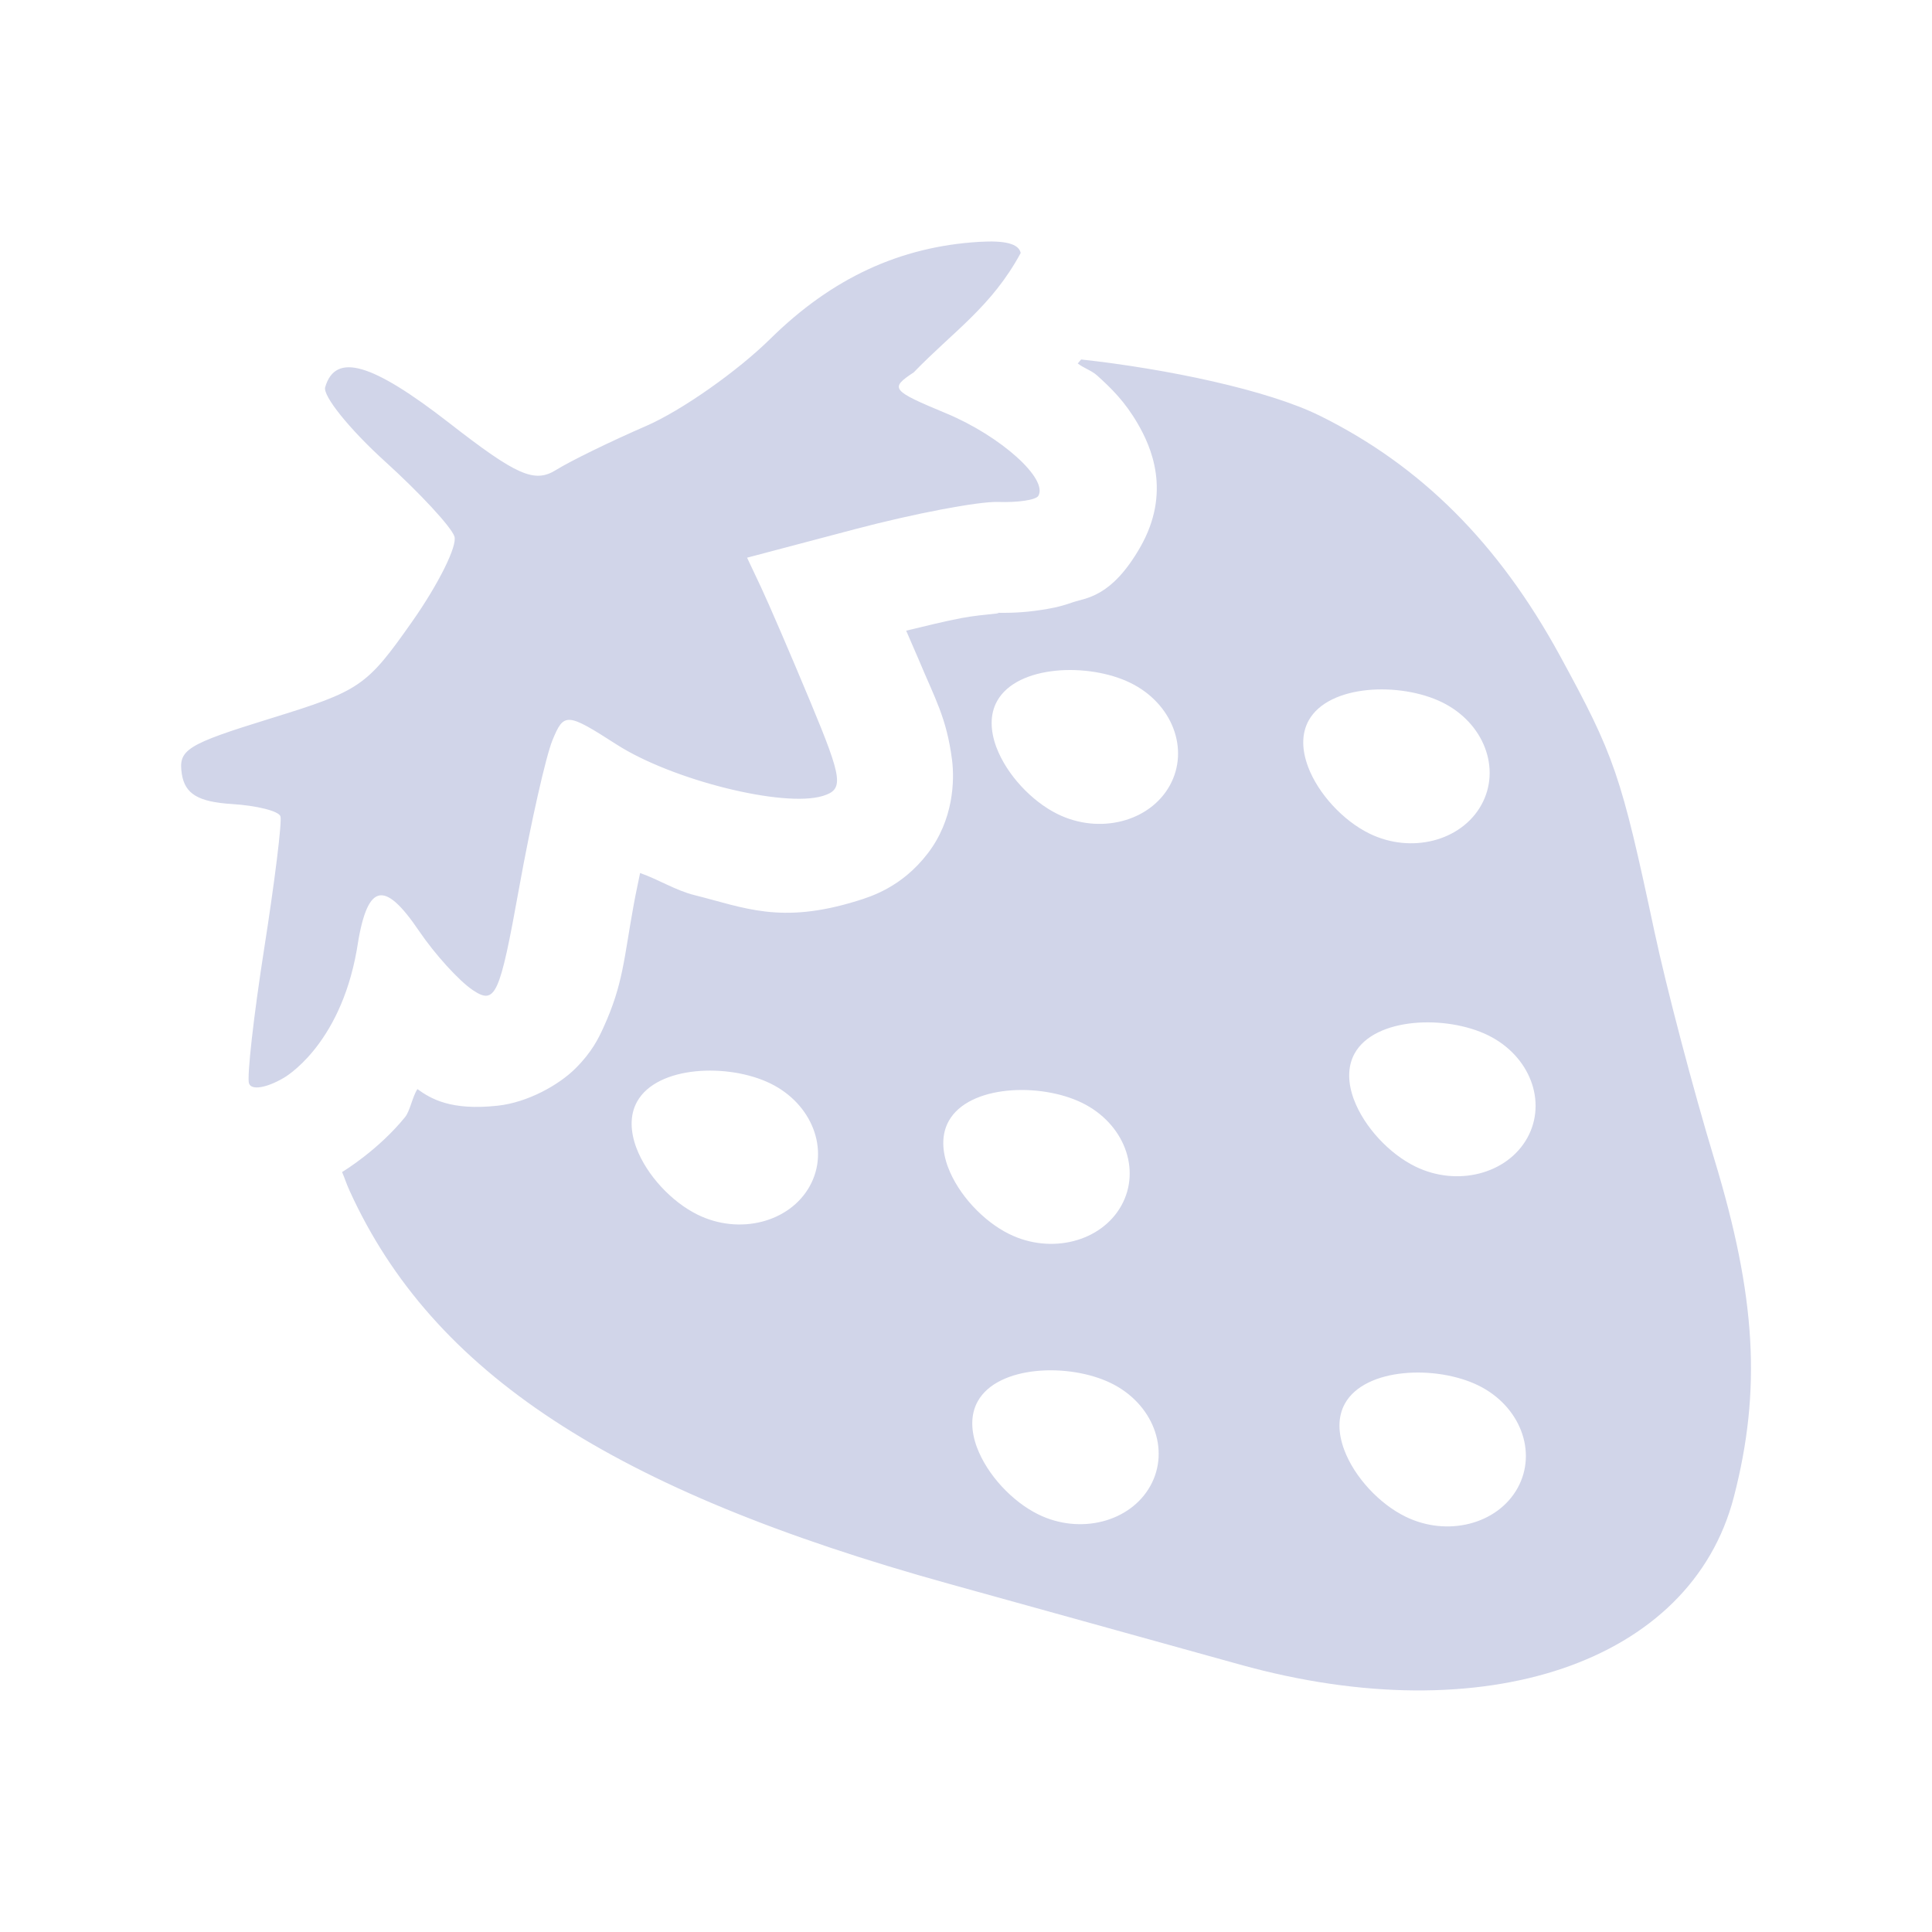
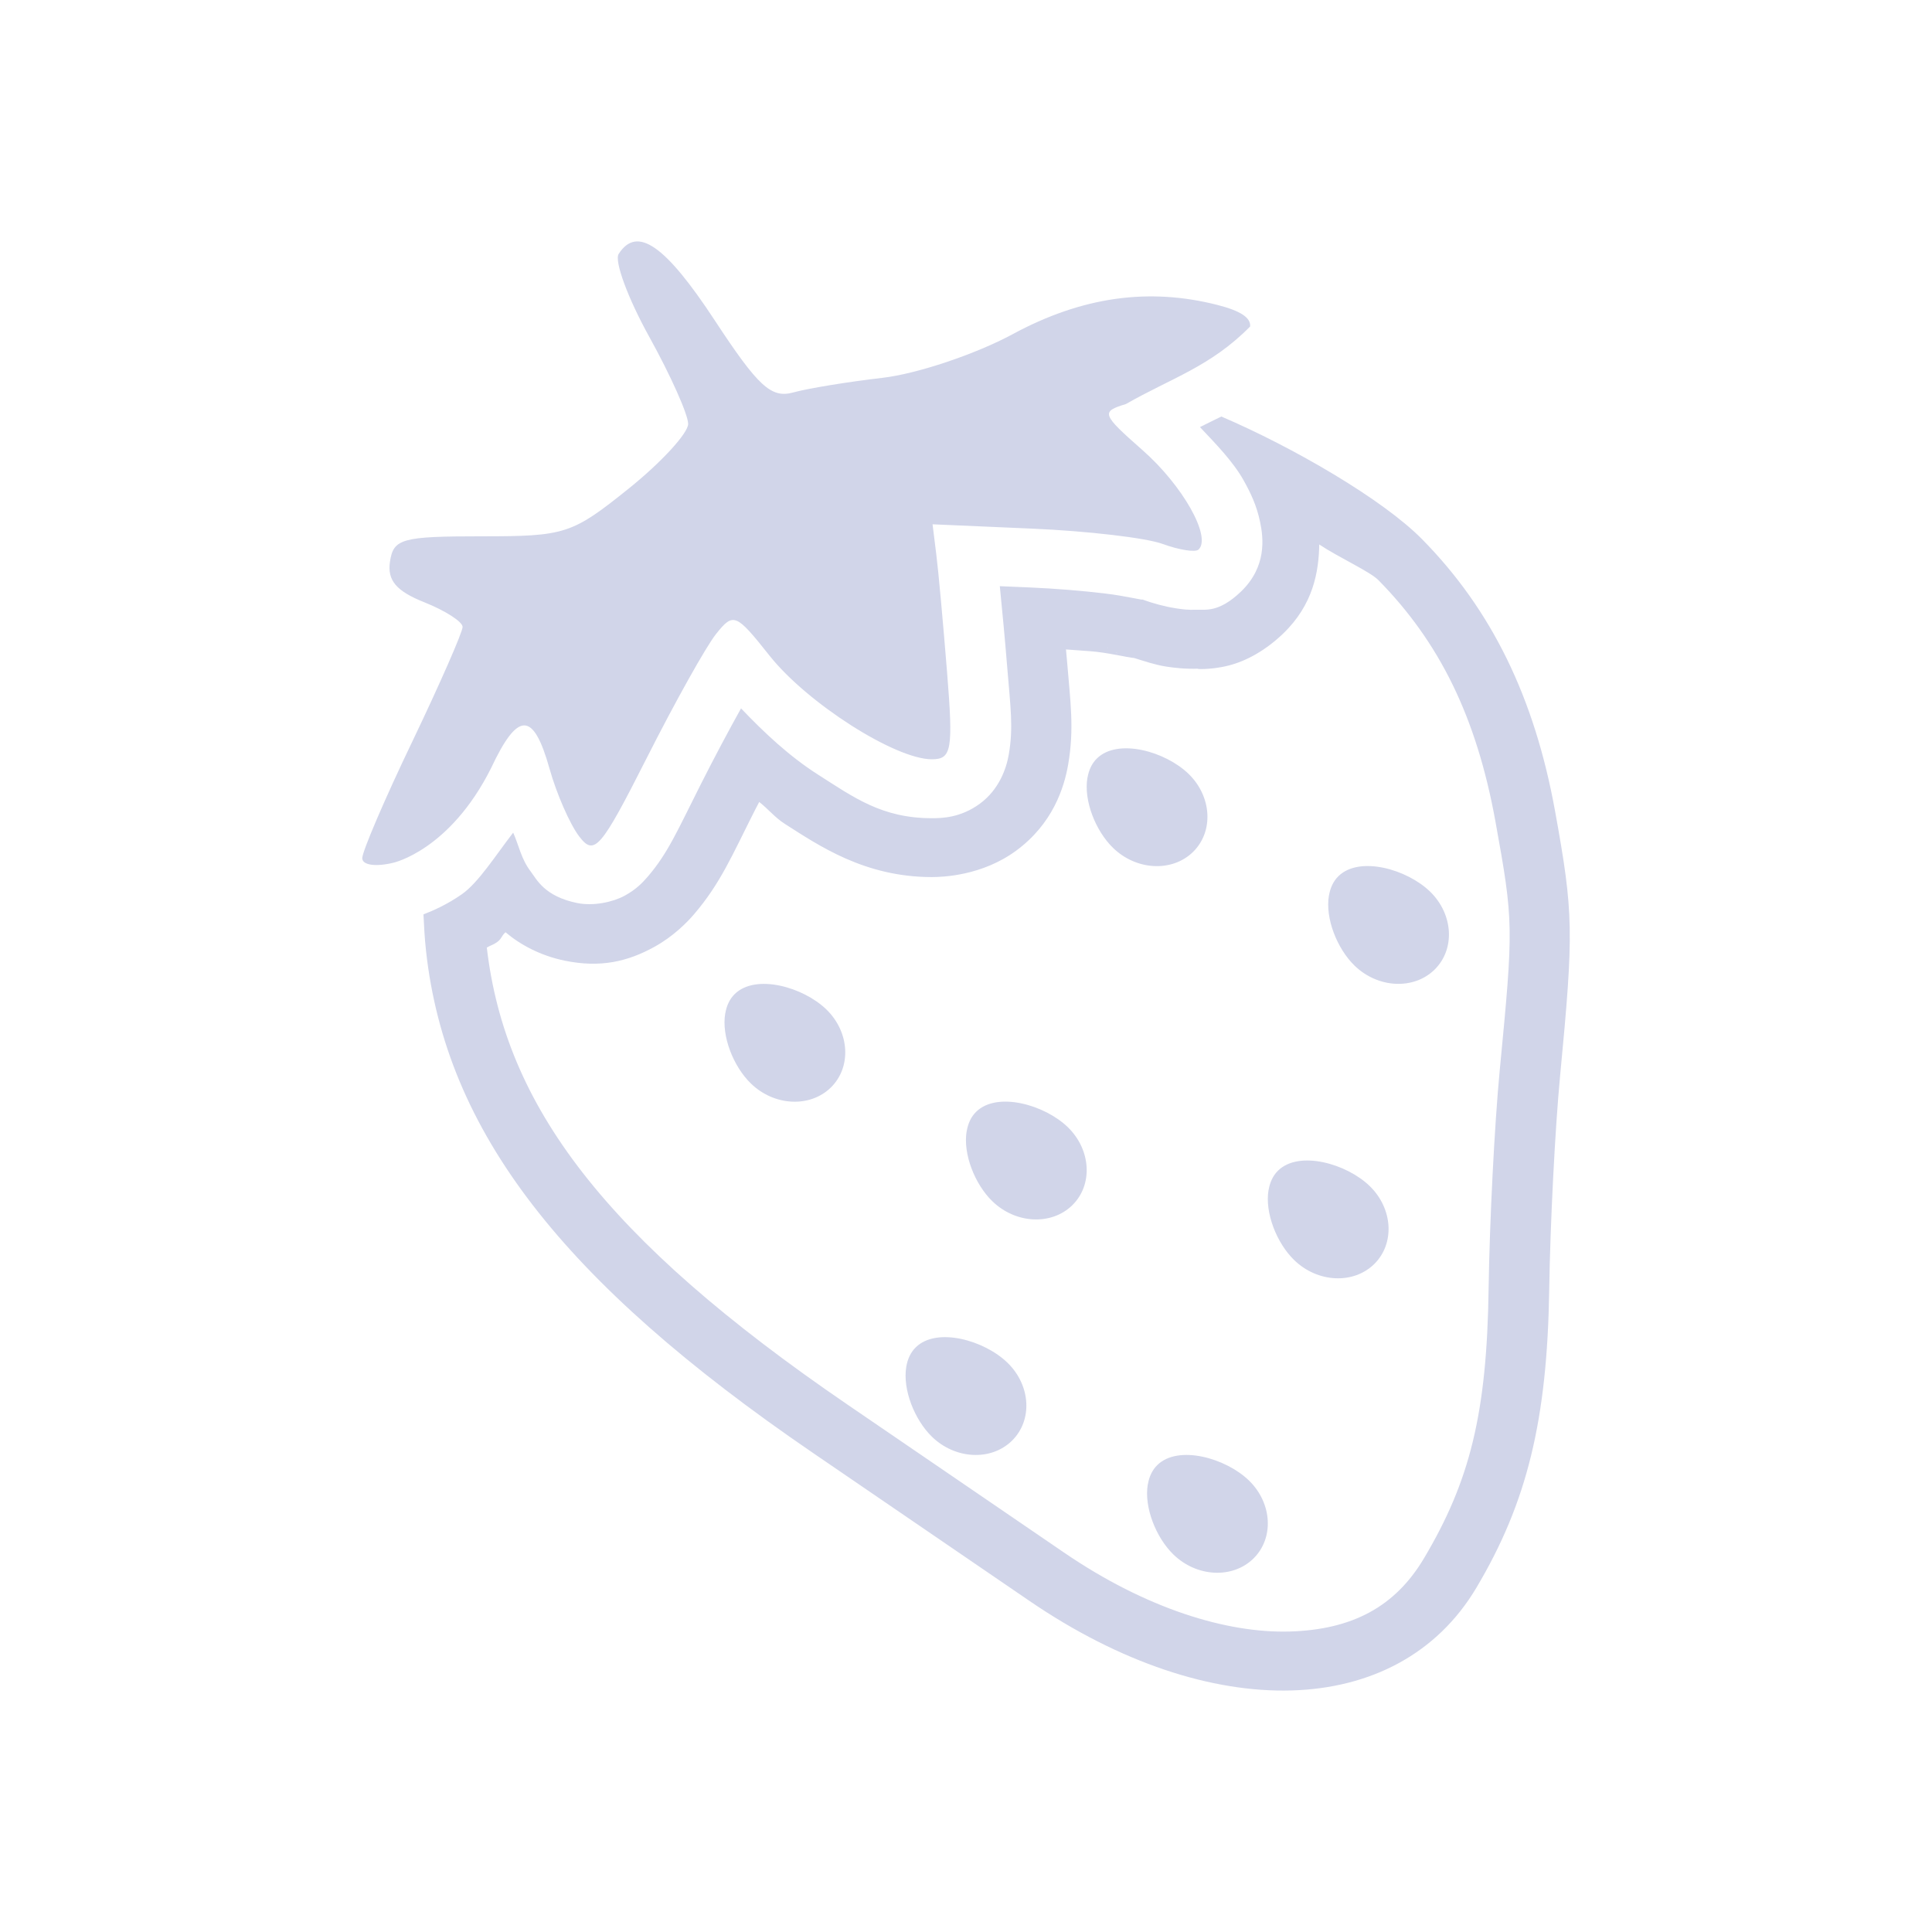
- <svg xmlns="http://www.w3.org/2000/svg" width="32" height="32" version="1" id="svg14">
-   <defs id="defs5">
-     <style id="current-color-scheme" type="text/css">
-    .ColorScheme-Background {color:#181818; } .ColorScheme-ButtonBackground { color:#343434; } .ColorScheme-Highlight { color:#4285f4; } .ColorScheme-Text { color:#dfdfdf; } .ColorScheme-ViewBackground { color:#242424; } .ColorScheme-NegativeText { color:#f44336; } .ColorScheme-PositiveText { color:#4caf50; } .ColorScheme-NeutralText { color:#ff9800; }
-   </style>
-   </defs>
-   <g id="strawberry">
-     <rect style="opacity:0.001" width="32" height="32" x="0" y="0" id="rect9" />
-     <path style="fill:#d1d5e9;stroke-width:0.939;fill-opacity:1" class="ColorScheme-Text" d="m 4.125,17.945 c 0.037,0.116 0.285,0.077 0.573,-0.091 0,0 0.926,-0.512 1.211,-2.117 0.165,-1.106 0.44,-1.191 1.034,-0.314 0.259,0.382 0.658,0.821 0.886,0.975 0.377,0.253 0.447,0.096 0.769,-1.69 0.195,-1.083 0.444,-2.184 0.553,-2.449 0.189,-0.46 0.237,-0.458 1.06,0.071 0.918,0.591 2.771,1.053 3.418,0.853 0.35,-0.108 0.329,-0.271 -0.202,-1.547 C 13.1,10.85 12.729,9.989 12.603,9.722 l -0.229,-0.485 1.783,-0.471 c 0.98,-0.259 2.049,-0.463 2.376,-0.452 0.327,0.011 0.626,-0.033 0.665,-0.101 C 17.362,7.93 16.575,7.224 15.678,6.849 14.76,6.467 14.733,6.433 15.135,6.167 15.791,5.488 16.426,5.079 16.906,4.19 16.873,4.035 16.643,3.98 16.217,4.006 14.905,4.085 13.778,4.608 12.762,5.609 12.215,6.149 11.289,6.8 10.703,7.055 10.117,7.309 9.445,7.637 9.21,7.784 8.853,8.006 8.562,7.879 7.438,7.004 6.158,6.009 5.556,5.834 5.386,6.413 5.344,6.556 5.788,7.108 6.373,7.639 6.958,8.169 7.477,8.731 7.527,8.886 7.577,9.042 7.262,9.676 6.827,10.295 c -0.756,1.075 -0.858,1.145 -2.337,1.602 -1.405,0.434 -1.541,0.519 -1.478,0.925 0.052,0.328 0.272,0.46 0.827,0.495 0.416,0.026 0.779,0.117 0.806,0.204 0.028,0.087 -0.094,1.072 -0.269,2.189 -0.175,1.117 -0.288,2.124 -0.252,2.236 z m 1.541,1.468 c 0.049,0.114 0.065,0.179 0.126,0.313 1.372,3.011 4.342,4.958 9.93,6.508 1.687,0.468 3.855,1.07 4.817,1.337 4.051,1.127 7.466,-0.031 8.178,-2.773 0.46,-1.773 0.37,-3.32 -0.323,-5.6 -0.348,-1.146 -0.794,-2.843 -0.992,-3.772 -0.552,-2.591 -0.658,-2.905 -1.566,-4.568 -1.016,-1.861 -2.298,-3.142 -3.973,-3.971 -0.865,-0.428 -2.533,-0.777 -3.956,-0.933 -0.019,0.022 -0.037,0.044 -0.056,0.066 0.095,0.075 0.229,0.117 0.318,0.197 0.238,0.214 0.463,0.434 0.677,0.803 0.214,0.369 0.566,1.13 0.036,2.05 -0.48,0.833 -0.898,0.83 -1.123,0.909 -0.225,0.079 -0.374,0.102 -0.517,0.124 -0.287,0.044 -0.537,0.054 -0.816,0.044 0.329,0.011 -0.119,0.018 -0.495,0.089 -0.268,0.051 -0.602,0.132 -0.922,0.21 0.079,0.188 0.127,0.287 0.208,0.48 0.273,0.655 0.46,0.96 0.551,1.655 0.045,0.347 0.026,0.999 -0.403,1.556 -0.429,0.558 -0.943,0.715 -1.174,0.786 -1.266,0.391 -1.866,0.108 -2.689,-0.097 -0.31,-0.077 -0.596,-0.26 -0.9,-0.366 -0.036,0.182 -0.072,0.337 -0.105,0.521 C 10.331,15.89 10.323,16.299 9.995,17.019 9.913,17.199 9.804,17.425 9.532,17.696 9.261,17.967 8.744,18.26 8.241,18.314 7.468,18.398 7.137,18.2 6.914,18.039 6.831,18.162 6.793,18.399 6.709,18.503 6.269,19.044 5.703,19.391 5.665,19.413 Z m 4.875,-0.399 c -0.101,-0.27 -0.114,-0.542 0.011,-0.767 0.333,-0.6 1.517,-0.64 2.209,-0.301 0.693,0.339 0.983,1.1 0.651,1.7 -0.333,0.6 -1.163,0.813 -1.855,0.474 -0.433,-0.212 -0.847,-0.657 -1.016,-1.107 z m 5.642,4.964 c -0.101,-0.27 -0.114,-0.542 0.011,-0.767 0.333,-0.6 1.517,-0.64 2.209,-0.301 0.693,0.339 0.983,1.1 0.651,1.7 -0.333,0.6 -1.163,0.813 -1.855,0.474 -0.433,-0.212 -0.847,-0.657 -1.016,-1.107 z M 15.703,19.335 c -0.101,-0.27 -0.114,-0.542 0.011,-0.767 0.333,-0.6 1.517,-0.64 2.209,-0.301 0.693,0.339 0.983,1.1 0.651,1.7 -0.333,0.6 -1.163,0.813 -1.855,0.474 -0.433,-0.212 -0.847,-0.657 -1.016,-1.107 z m 0.801,-6.956 c -0.101,-0.27 -0.114,-0.542 0.011,-0.767 0.333,-0.6 1.517,-0.64 2.209,-0.301 0.693,0.339 0.983,1.1 0.651,1.7 -0.333,0.6 -1.163,0.813 -1.855,0.474 -0.433,-0.212 -0.847,-0.657 -1.016,-1.107 z m 5.761,11.636 c -0.101,-0.27 -0.114,-0.542 0.011,-0.767 0.333,-0.6 1.517,-0.64 2.209,-0.301 0.693,0.339 0.983,1.1 0.651,1.7 -0.333,0.6 -1.163,0.813 -1.855,0.474 C 22.847,24.91 22.433,24.465 22.265,24.015 Z m 0.161,-5.8 c -0.101,-0.27 -0.114,-0.542 0.011,-0.767 0.333,-0.6 1.517,-0.64 2.209,-0.301 0.693,0.339 0.983,1.1 0.651,1.7 -0.333,0.6 -1.163,0.813 -1.855,0.474 -0.433,-0.212 -0.847,-0.657 -1.016,-1.107 z M 21.666,12.7 C 21.564,12.43 21.551,12.159 21.676,11.933 c 0.333,-0.6 1.517,-0.64 2.209,-0.301 0.693,0.339 0.983,1.1 0.651,1.7 -0.333,0.6 -1.163,0.813 -1.855,0.474 -0.433,-0.212 -0.847,-0.657 -1.016,-1.107 z" id="path11" />
+ <svg xmlns="http://www.w3.org/2000/svg" width="32" height="32" version="1" id="svg419">
+   <defs id="defs423" />
+   <g id="22-22-strawberry" transform="rotate(-90,32,0)">
+     <rect style="opacity:0.001" width="22" height="22" x="0" y="0" id="rect409" />
+     <path style="opacity:1;fill:#d1d5e9;fill-opacity:1;stroke-width:0.973" d="m 12.504,3 c -0.084,0 -0.109,0.181 -0.057,0.42 0,0 0.149,0.762 1.149,1.32 0.696,0.363 0.695,0.573 -0.004,0.791 -0.305,0.095 -0.676,0.274 -0.823,0.398 -0.244,0.206 -0.155,0.291 0.957,0.916 0.674,0.379 1.35,0.8 1.503,0.936 0.265,0.235 0.254,0.267 -0.263,0.723 -0.576,0.508 -1.258,1.697 -1.258,2.193 0,0.268 0.113,0.292 1.062,0.207 0.584,-0.052 1.225,-0.118 1.427,-0.146 l 0.366,-0.051 -0.052,1.35 c -0.029,0.742 -0.113,1.534 -0.187,1.76 -0.074,0.226 -0.105,0.444 -0.068,0.486 0.153,0.178 0.779,-0.214 1.208,-0.756 0.439,-0.554 0.467,-0.567 0.561,-0.227 0.314,0.61 0.454,1.145 0.942,1.68 0.109,0.011 0.191,-0.136 0.261,-0.439 0.215,-0.933 0.1,-1.836 -0.353,-2.77 -0.244,-0.503 -0.483,-1.296 -0.531,-1.762 -0.048,-0.466 -0.127,-1.007 -0.176,-1.203 -0.074,-0.299 0.068,-0.474 0.873,-1.062 0.917,-0.67 1.155,-1.051 0.809,-1.299 -0.086,-0.062 -0.541,0.125 -1.01,0.414 -0.469,0.289 -0.944,0.525 -1.057,0.525 -0.113,0 -0.465,-0.363 -0.785,-0.805 -0.555,-0.768 -0.581,-0.856 -0.581,-1.99 0,-1.078 -0.029,-1.19 -0.309,-1.236 -0.227,-0.037 -0.358,0.085 -0.494,0.465 -0.102,0.284 -0.235,0.518 -0.298,0.518 -0.063,0 -0.689,-0.305 -1.39,-0.678 C 13.224,3.305 12.585,3 12.504,3 Z m -0.827,1.041 c -0.063,0.006 -0.092,0.004 -0.163,0.012 C 9.2,4.314 7.27,5.827 5.062,9.107 4.395,10.098 3.538,11.369 3.158,11.934 c -1.603,2.378 -1.535,4.819 0.165,5.846 1.099,0.663 2.159,0.925 3.84,0.951 0.845,0.013 2.083,0.078 2.75,0.143 1.86,0.181 2.093,0.176 3.403,-0.064 1.466,-0.269 2.595,-0.83 3.503,-1.738 0.366,-0.366 0.808,-1.063 1.177,-1.771 -0.129,-0.22 -0.205,-0.426 -0.311,-0.648 -0.149,0.133 -0.284,0.304 -0.444,0.404 -0.171,0.107 -0.342,0.201 -0.587,0.258 -0.245,0.057 -0.726,0.094 -1.097,-0.336 -0.329,-0.381 -0.258,-0.571 -0.263,-0.697 -0.005,-0.127 0.007,-0.214 0.019,-0.299 0.024,-0.17 0.062,-0.325 0.117,-0.492 -0.039,0.119 0.034,-0.179 0.065,-0.471 0.031,-0.292 0.059,-0.656 0.072,-1.002 l 0.008,-0.189 c -0.257,0.026 -0.432,0.048 -0.724,0.074 -0.485,0.043 -0.731,0.094 -1.138,0.016 -0.203,-0.039 -0.543,-0.176 -0.749,-0.488 -0.206,-0.312 -0.202,-0.59 -0.202,-0.73 0,-0.732 0.264,-1.112 0.55,-1.609 C 13.503,8.749 13.769,8.463 14.024,8.168 13.794,8.028 13.546,7.877 13.281,7.729 12.719,7.412 12.439,7.293 12.104,6.973 12.021,6.893 11.922,6.789 11.832,6.607 11.743,6.426 11.685,6.135 11.731,5.883 11.823,5.379 12.071,5.241 12.178,5.15 12.285,5.06 12.381,5.06 12.48,4.998 12.278,4.798 11.973,4.607 11.857,4.42 11.772,4.284 11.727,4.162 11.677,4.041 Z m -0.718,1.287 c -0.049,0.131 -0.132,0.216 -0.159,0.365 -0.096,0.521 -0.015,0.925 0.168,1.318 -0.083,-0.011 -0.17,-0.015 -0.261,-0.002 -0.304,0.043 -0.63,0.209 -0.835,0.426 -0.364,0.385 -0.395,0.978 -0.067,1.324 0.328,0.346 0.89,0.314 1.255,-0.07 0.23,-0.243 0.382,-0.64 0.394,-0.992 0.004,0.003 0.009,0.012 0.013,0.016 0.364,0.348 0.721,0.519 1.123,0.738 -0.031,0.049 -0.062,0.067 -0.093,0.119 -0.262,0.456 -0.686,1.141 -0.686,2.127 0,0.119 0.012,0.757 0.372,1.303 0.148,0.224 0.314,0.379 0.483,0.508 -0.308,0.384 -0.328,0.925 -0.019,1.252 0.328,0.346 0.89,0.314 1.255,-0.07 0.181,-0.191 0.324,-0.481 0.383,-0.768 0.088,-0.008 0.177,-0.015 0.265,-0.023 -2.37e-4,0.002 2.37e-4,0.006 0,0.008 -0.01,0.097 -0.031,0.221 -0.048,0.314 -0.009,0.047 -0.012,0.046 -0.026,0.164 -4.17e-4,0.004 -0.002,0.011 -0.002,0.016 -0.038,0.143 -0.081,0.283 -0.102,0.434 -0.013,0.094 -0.035,0.277 -0.028,0.482 -0.006,-0.153 -0.033,0.128 0.033,0.438 0.067,0.309 0.237,0.618 0.477,0.896 0.424,0.49 0.909,0.613 1.343,0.643 -0.008,0.008 -0.026,0.044 -0.033,0.051 -0.765,0.765 -1.687,1.236 -3.014,1.48 -0.829,0.152 -1.162,0.197 -1.76,0.168 0.219,-0.019 0.441,-0.118 0.616,-0.303 0.364,-0.385 0.58,-1.173 0.252,-1.52 -0.082,-0.087 -0.191,-0.137 -0.313,-0.158 -0.091,-0.016 -0.191,-0.016 -0.292,-0.002 -0.304,0.043 -0.63,0.209 -0.835,0.426 -0.364,0.385 -0.395,0.978 -0.067,1.324 0.146,0.154 0.338,0.22 0.538,0.227 -0.319,-0.019 -0.696,-0.051 -1.293,-0.109 C 9.283,17.807 8.052,17.744 7.175,17.73 5.582,17.706 4.756,17.494 3.793,16.912 3.219,16.566 2.97,16.087 2.949,15.334 2.928,14.581 3.22,13.566 3.929,12.514 4.31,11.949 5.166,10.678 5.834,9.688 7.723,6.88 9.261,5.745 10.959,5.328 Z M 6.918,9.01 C 6.614,9.052 6.288,9.219 6.083,9.436 5.719,9.82 5.689,10.414 6.017,10.76 6.345,11.106 6.907,11.074 7.271,10.689 7.636,10.305 7.851,9.516 7.523,9.17 7.441,9.083 7.332,9.033 7.21,9.012 7.119,8.996 7.019,8.996 6.918,9.01 Z m 2.842,2 c -0.304,0.043 -0.63,0.209 -0.835,0.426 -0.364,0.385 -0.395,0.978 -0.067,1.324 0.328,0.346 0.89,0.314 1.255,-0.07 0.364,-0.385 0.58,-1.173 0.252,-1.52 -0.082,-0.087 -0.191,-0.137 -0.313,-0.158 -0.091,-0.016 -0.191,-0.016 -0.292,-0.002 z m -4.737,2 c -0.304,0.043 -0.63,0.209 -0.835,0.426 -0.364,0.385 -0.395,0.978 -0.067,1.324 0.328,0.346 0.89,0.314 1.255,-0.07 0.364,-0.385 0.58,-1.173 0.252,-1.52 -0.082,-0.087 -0.191,-0.137 -0.313,-0.158 -0.091,-0.016 -0.191,-0.016 -0.292,-0.002 z m 3.79,2 c -0.304,0.043 -0.63,0.209 -0.835,0.426 -0.364,0.385 -0.395,0.978 -0.067,1.324 0.328,0.346 0.89,0.314 1.255,-0.07 0.364,-0.385 0.58,-1.173 0.252,-1.52 -0.082,-0.087 -0.191,-0.137 -0.313,-0.158 -0.091,-0.016 -0.191,-0.016 -0.292,-0.002 z" id="path411" />
  </g>
-   <g id="22-22-strawberry" transform="translate(32,10)">
-     <rect style="opacity:0.001" width="22" height="22" x="0" y="0" id="rect4" />
-     <path style="color:#dfdfdf;fill:#d1d5e9;stroke-width:0.638;fill-opacity:1" class="ColorScheme-Text" d="m 2.779,12.297 c 0.026,0.077 0.197,0.051 0.397,-0.061 0,0 0.641,-0.341 0.838,-1.411 0.114,-0.738 0.305,-0.794 0.716,-0.209 0.179,0.255 0.455,0.547 0.613,0.65 0.261,0.169 0.309,0.064 0.533,-1.127 C 6.011,9.416 6.183,8.682 6.259,8.506 6.389,8.199 6.423,8.2 6.993,8.553 7.628,8.947 8.911,9.255 9.359,9.121 9.601,9.049 9.586,8.941 9.219,8.09 8.992,7.567 8.735,6.993 8.648,6.815 L 8.49,6.491 9.724,6.177 c 0.679,-0.173 1.419,-0.309 1.645,-0.301 0.226,0.008 0.434,-0.022 0.461,-0.067 0.113,-0.189 -0.432,-0.66 -1.053,-0.909 -0.635,-0.255 -0.654,-0.277 -0.376,-0.455 0.454,-0.453 0.894,-0.726 1.227,-1.318 C 11.604,3.023 11.445,2.987 11.15,3.004 10.242,3.057 9.462,3.405 8.758,4.073 8.379,4.433 7.738,4.867 7.333,5.036 6.927,5.206 6.462,5.425 6.299,5.522 6.052,5.671 5.851,5.586 5.072,5.003 4.186,4.339 3.769,4.223 3.652,4.608 3.623,4.704 3.93,5.072 4.335,5.426 4.74,5.78 5.099,6.154 5.134,6.257 5.168,6.361 4.951,6.784 4.649,7.197 4.126,7.913 4.055,7.96 3.032,8.265 2.059,8.554 1.964,8.611 2.009,8.881 c 0.036,0.219 0.188,0.307 0.572,0.33 0.288,0.017 0.539,0.078 0.558,0.136 0.019,0.058 -0.065,0.714 -0.186,1.459 -0.121,0.745 -0.199,1.416 -0.175,1.491 z m 1.067,0.979 c 0.034,0.076 0.045,0.119 0.087,0.209 0.95,2.007 3.006,3.305 6.874,4.339 1.168,0.312 2.669,0.713 3.335,0.892 2.805,0.752 5.169,-0.02 5.661,-1.849 0.318,-1.182 0.256,-2.213 -0.223,-3.733 C 19.339,12.369 19.03,11.237 18.893,10.618 18.511,8.891 18.437,8.682 17.809,7.573 17.105,6.332 16.218,5.479 15.058,4.925 14.459,4.64 13.304,4.407 12.32,4.303 c -0.013,0.014 -0.026,0.029 -0.039,0.044 0.066,0.05 0.158,0.078 0.22,0.132 0.165,0.142 0.32,0.289 0.469,0.536 0.148,0.246 0.392,0.754 0.025,1.366 -0.332,0.555 -0.622,0.553 -0.777,0.606 -0.156,0.053 -0.259,0.068 -0.358,0.083 -0.199,0.029 -0.372,0.036 -0.565,0.03 0.228,0.008 -0.082,0.012 -0.343,0.06 -0.186,0.034 -0.416,0.088 -0.639,0.14 0.055,0.125 0.088,0.191 0.144,0.32 0.189,0.437 0.319,0.64 0.382,1.103 0.031,0.231 0.018,0.666 -0.279,1.038 -0.297,0.372 -0.653,0.476 -0.813,0.524 -0.876,0.261 -1.292,0.072 -1.862,-0.065 C 7.67,10.167 7.472,10.046 7.262,9.975 7.237,10.096 7.212,10.2 7.189,10.322 7.076,10.927 7.07,11.199 6.843,11.68 6.786,11.8 6.71,11.95 6.522,12.131 6.334,12.311 5.976,12.506 5.628,12.543 c -0.535,0.056 -0.765,-0.076 -0.919,-0.183 -0.057,0.082 -0.083,0.24 -0.142,0.309 -0.304,0.36 -0.697,0.592 -0.722,0.607 z m 3.375,-0.266 c -0.07,-0.18 -0.079,-0.361 0.007,-0.511 0.23,-0.4 1.05,-0.427 1.53,-0.201 0.479,0.226 0.681,0.733 0.451,1.134 C 8.978,13.831 8.403,13.973 7.923,13.747 7.624,13.606 7.337,13.31 7.22,13.01 Z m 3.906,3.31 c -0.07,-0.18 -0.079,-0.361 0.007,-0.511 0.23,-0.4 1.05,-0.427 1.53,-0.201 0.479,0.226 0.681,0.733 0.451,1.134 -0.23,0.4 -0.805,0.542 -1.284,0.316 -0.3,-0.141 -0.586,-0.438 -0.703,-0.738 z m -0.332,-3.096 c -0.07,-0.18 -0.079,-0.361 0.007,-0.511 0.23,-0.4 1.05,-0.427 1.53,-0.201 0.479,0.226 0.681,0.733 0.451,1.134 -0.23,0.4 -0.805,0.542 -1.284,0.316 -0.3,-0.141 -0.586,-0.438 -0.703,-0.738 z m 0.555,-4.637 c -0.07,-0.18 -0.079,-0.361 0.007,-0.511 0.23,-0.4 1.05,-0.427 1.53,-0.201 0.479,0.226 0.681,0.733 0.451,1.134 -0.23,0.4 -0.805,0.542 -1.284,0.316 -0.3,-0.141 -0.586,-0.438 -0.703,-0.738 z m 3.988,7.757 c -0.07,-0.18 -0.079,-0.361 0.007,-0.511 0.23,-0.4 1.05,-0.427 1.53,-0.201 0.479,0.226 0.681,0.733 0.451,1.134 -0.23,0.4 -0.805,0.542 -1.284,0.316 -0.3,-0.141 -0.586,-0.438 -0.703,-0.738 z m 0.111,-3.866 c -0.07,-0.18 -0.079,-0.361 0.007,-0.511 0.23,-0.4 1.05,-0.427 1.53,-0.201 0.479,0.226 0.681,0.733 0.451,1.134 -0.23,0.4 -0.805,0.542 -1.284,0.316 -0.3,-0.141 -0.586,-0.438 -0.703,-0.738 z M 14.922,8.8 c -0.07,-0.18 -0.079,-0.361 0.007,-0.511 0.23,-0.4 1.05,-0.427 1.53,-0.201 0.479,0.226 0.681,0.733 0.451,1.134 C 16.68,9.622 16.105,9.764 15.625,9.538 15.326,9.397 15.039,9.1 14.922,8.8 Z" id="path11-3" />
+   <g id="strawberry" transform="rotate(-90,16,16)">
+     <rect style="opacity:0.001" width="32" height="32" x="0" y="0" id="rect414" />
+     <path style="opacity:1;fill:#d1d5e9;fill-opacity:1;stroke-width:0.988" d="m 17.786,6 c -0.115,0 -0.147,0.221 -0.076,0.514 0,0 0.203,0.935 1.566,1.619 0.948,0.445 0.945,0.702 -0.008,0.969 -0.415,0.116 -0.919,0.337 -1.12,0.49 -0.332,0.252 -0.211,0.357 1.303,1.123 0.918,0.464 1.84,0.979 2.048,1.145 0.361,0.288 0.343,0.329 -0.36,0.887 -0.785,0.623 -1.715,2.079 -1.715,2.687 0,0.329 0.154,0.356 1.448,0.252 0.796,-0.064 1.671,-0.143 1.945,-0.178 l 0.499,-0.062 -0.072,1.652 c -0.039,0.909 -0.152,1.882 -0.253,2.158 -0.101,0.277 -0.143,0.544 -0.093,0.596 0.209,0.218 1.061,-0.263 1.646,-0.928 0.598,-0.679 0.637,-0.692 0.764,-0.275 0.428,0.747 0.619,1.402 1.284,2.057 0.148,0.014 0.261,-0.166 0.356,-0.537 0.293,-1.144 0.136,-2.251 -0.482,-3.394 -0.333,-0.616 -0.658,-1.587 -0.724,-2.158 -0.066,-0.571 -0.175,-1.236 -0.242,-1.477 -0.101,-0.366 0.095,-0.58 1.193,-1.301 1.25,-0.821 1.574,-1.288 1.101,-1.592 -0.117,-0.075 -0.737,0.154 -1.375,0.508 -0.639,0.354 -1.287,0.643 -1.44,0.643 -0.153,0 -0.636,-0.443 -1.071,-0.984 -0.756,-0.942 -0.791,-1.05 -0.791,-2.439 0,-1.321 -0.039,-1.459 -0.421,-1.516 -0.309,-0.046 -0.487,0.105 -0.672,0.57 -0.139,0.348 -0.322,0.633 -0.408,0.633 -0.086,0 -0.937,-0.373 -1.892,-0.83 C 18.769,6.373 17.897,6 17.786,6 Z m -0.932,1.014 c -0.187,0.011 -0.345,0.014 -0.61,0.043 -2.978,0.331 -5.464,2.246 -8.306,6.404 -0.858,1.255 -1.96,2.868 -2.45,3.584 -2.063,3.014 -1.974,6.107 0.213,7.408 1.414,0.841 2.779,1.174 4.942,1.207 1.087,0.016 2.678,0.098 3.536,0.18 2.394,0.229 2.694,0.223 4.38,-0.082 1.886,-0.341 3.341,-1.052 4.509,-2.203 0.664,-0.654 1.524,-2.138 2.033,-3.326 -0.056,-0.117 -0.117,-0.236 -0.175,-0.354 -0.285,0.269 -0.571,0.548 -0.878,0.721 -0.214,0.12 -0.423,0.219 -0.693,0.275 -0.27,0.057 -0.742,0.111 -1.153,-0.316 -0.357,-0.372 -0.295,-0.597 -0.301,-0.738 -0.006,-0.141 0.008,-0.24 0.023,-0.338 0.031,-0.196 0.081,-0.379 0.152,-0.574 -0.038,0.105 0.053,-0.25 0.095,-0.611 0.043,-0.362 0.081,-0.811 0.099,-1.238 l 0.021,-0.496 c -0.412,0.04 -0.801,0.079 -1.345,0.123 -0.656,0.053 -0.996,0.104 -1.446,0.025 -0.225,-0.039 -0.577,-0.158 -0.812,-0.479 -0.235,-0.32 -0.24,-0.633 -0.24,-0.795 0,-0.826 0.344,-1.292 0.722,-1.885 0.303,-0.475 0.694,-0.891 1.097,-1.275 -0.356,-0.199 -0.803,-0.437 -1.248,-0.662 -0.764,-0.386 -1.148,-0.546 -1.541,-0.885 -0.098,-0.085 -0.209,-0.189 -0.314,-0.381 C 17.06,10.154 16.988,9.834 17.043,9.56 17.155,9.014 17.436,8.889 17.567,8.789 17.775,8.631 17.999,8.594 18.209,8.5 17.835,8.21 17.377,7.923 17.186,7.646 17.023,7.412 16.921,7.186 16.855,7.014 Z m -0.549,1.049 c 0.037,0.06 0.043,0.102 0.086,0.164 0.059,0.085 0.107,0.076 0.168,0.146 -0.204,0.24 -0.388,0.577 -0.471,0.982 -0.122,0.596 -0.012,1.045 0.227,1.48 0.174,0.318 0.412,0.549 0.537,0.656 0.517,0.445 0.993,0.64 1.735,1.016 0.046,0.023 0.083,0.045 0.13,0.068 -0.119,0.152 -0.256,0.257 -0.364,0.426 -0.358,0.561 -0.88,1.321 -0.88,2.432 0,0.183 0.022,0.832 0.436,1.396 0.446,0.608 1.045,0.797 1.427,0.863 0.599,0.104 1.052,0.035 1.686,-0.016 0.09,-0.007 0.139,-0.013 0.221,-0.02 -0.015,0.174 -0.023,0.366 -0.04,0.514 -0.016,0.135 -0.045,0.293 -0.067,0.408 -0.011,0.057 -0.018,0.09 -0.03,0.166 -0.001,0.008 -0.002,0.029 -0.004,0.039 -0.054,0.175 -0.114,0.348 -0.143,0.535 -0.018,0.114 -0.043,0.314 -0.034,0.537 -0.004,-0.1 -0.028,0.178 0.05,0.488 0.077,0.311 0.264,0.632 0.531,0.91 0.48,0.499 1.023,0.59 1.476,0.598 -0.211,0.314 -0.449,0.841 -0.591,0.98 -1.022,1.006 -2.26,1.624 -4.002,1.939 -1.668,0.302 -1.734,0.299 -4.119,0.07 -0.91,-0.087 -2.492,-0.167 -3.612,-0.184 C 8.589,24.628 7.467,24.345 6.192,23.587 5.384,23.107 5.007,22.394 4.977,21.361 4.947,20.328 5.35,18.989 6.288,17.619 6.778,16.902 7.879,15.29 8.737,14.035 c 2.753,-4.028 4.954,-5.666 7.569,-5.972 z m -1.09,3.949 c -0.376,-0.064 -0.879,0.135 -1.16,0.424 -0.375,0.385 -0.406,0.978 -0.069,1.324 0.338,0.346 0.916,0.314 1.292,-0.07 0.375,-0.385 0.597,-1.173 0.259,-1.519 -0.084,-0.087 -0.197,-0.137 -0.322,-0.158 z M 9.364,15.011 C 8.988,14.947 8.485,15.147 8.204,15.435 7.829,15.82 7.798,16.413 8.135,16.759 8.473,17.106 9.052,17.074 9.427,16.689 9.802,16.305 10.024,15.516 9.686,15.17 9.602,15.083 9.49,15.033 9.364,15.011 Z m 3.901,1 c -0.376,-0.064 -0.879,0.135 -1.16,0.424 -0.375,0.385 -0.406,0.978 -0.069,1.324 0.338,0.346 0.916,0.314 1.292,-0.07 0.375,-0.385 0.597,-1.173 0.259,-1.519 -0.084,-0.087 -0.197,-0.137 -0.322,-0.158 z m 5.852,2 c -0.376,-0.064 -0.879,0.135 -1.16,0.424 -0.375,0.385 -0.406,0.978 -0.069,1.324 0.338,0.346 0.916,0.314 1.292,-0.07 0.375,-0.385 0.597,-1.173 0.259,-1.519 -0.084,-0.087 -0.197,-0.137 -0.322,-0.158 z m 2.162,0.324 a 0.975,1 0 0 0 -0.019,0.025 c 0.002,-0.003 0.01,-0.016 0.01,-0.016 -1.2e-5,1.8e-5 0.009,-0.009 0.01,-0.01 z m -0.08,0.135 a 0.975,1 0 0 0 -0.023,0.051 c 0.004,-0.009 0.002,-0.008 0.013,-0.033 0.001,-0.003 0.007,-0.012 0.01,-0.018 z M 7.413,19.011 c -0.376,-0.064 -0.879,0.135 -1.16,0.424 -0.375,0.385 -0.406,0.978 -0.069,1.324 0.338,0.346 0.916,0.314 1.292,-0.07 0.375,-0.385 0.597,-1.173 0.259,-1.519 -0.084,-0.087 -0.197,-0.137 -0.322,-0.158 z m 4.877,2 c -0.376,-0.064 -0.879,0.135 -1.16,0.424 -0.375,0.385 -0.406,0.978 -0.069,1.324 0.338,0.346 0.916,0.314 1.292,-0.07 0.375,-0.385 0.597,-1.173 0.259,-1.519 -0.084,-0.087 -0.197,-0.137 -0.322,-0.158 z m 4.877,1 c -0.376,-0.064 -0.879,0.135 -1.16,0.424 -0.375,0.385 -0.406,0.978 -0.069,1.324 0.338,0.346 0.916,0.314 1.292,-0.07 0.375,-0.385 0.597,-1.173 0.259,-1.519 -0.084,-0.087 -0.197,-0.137 -0.322,-0.158 z" id="path416" />
  </g>
</svg>
